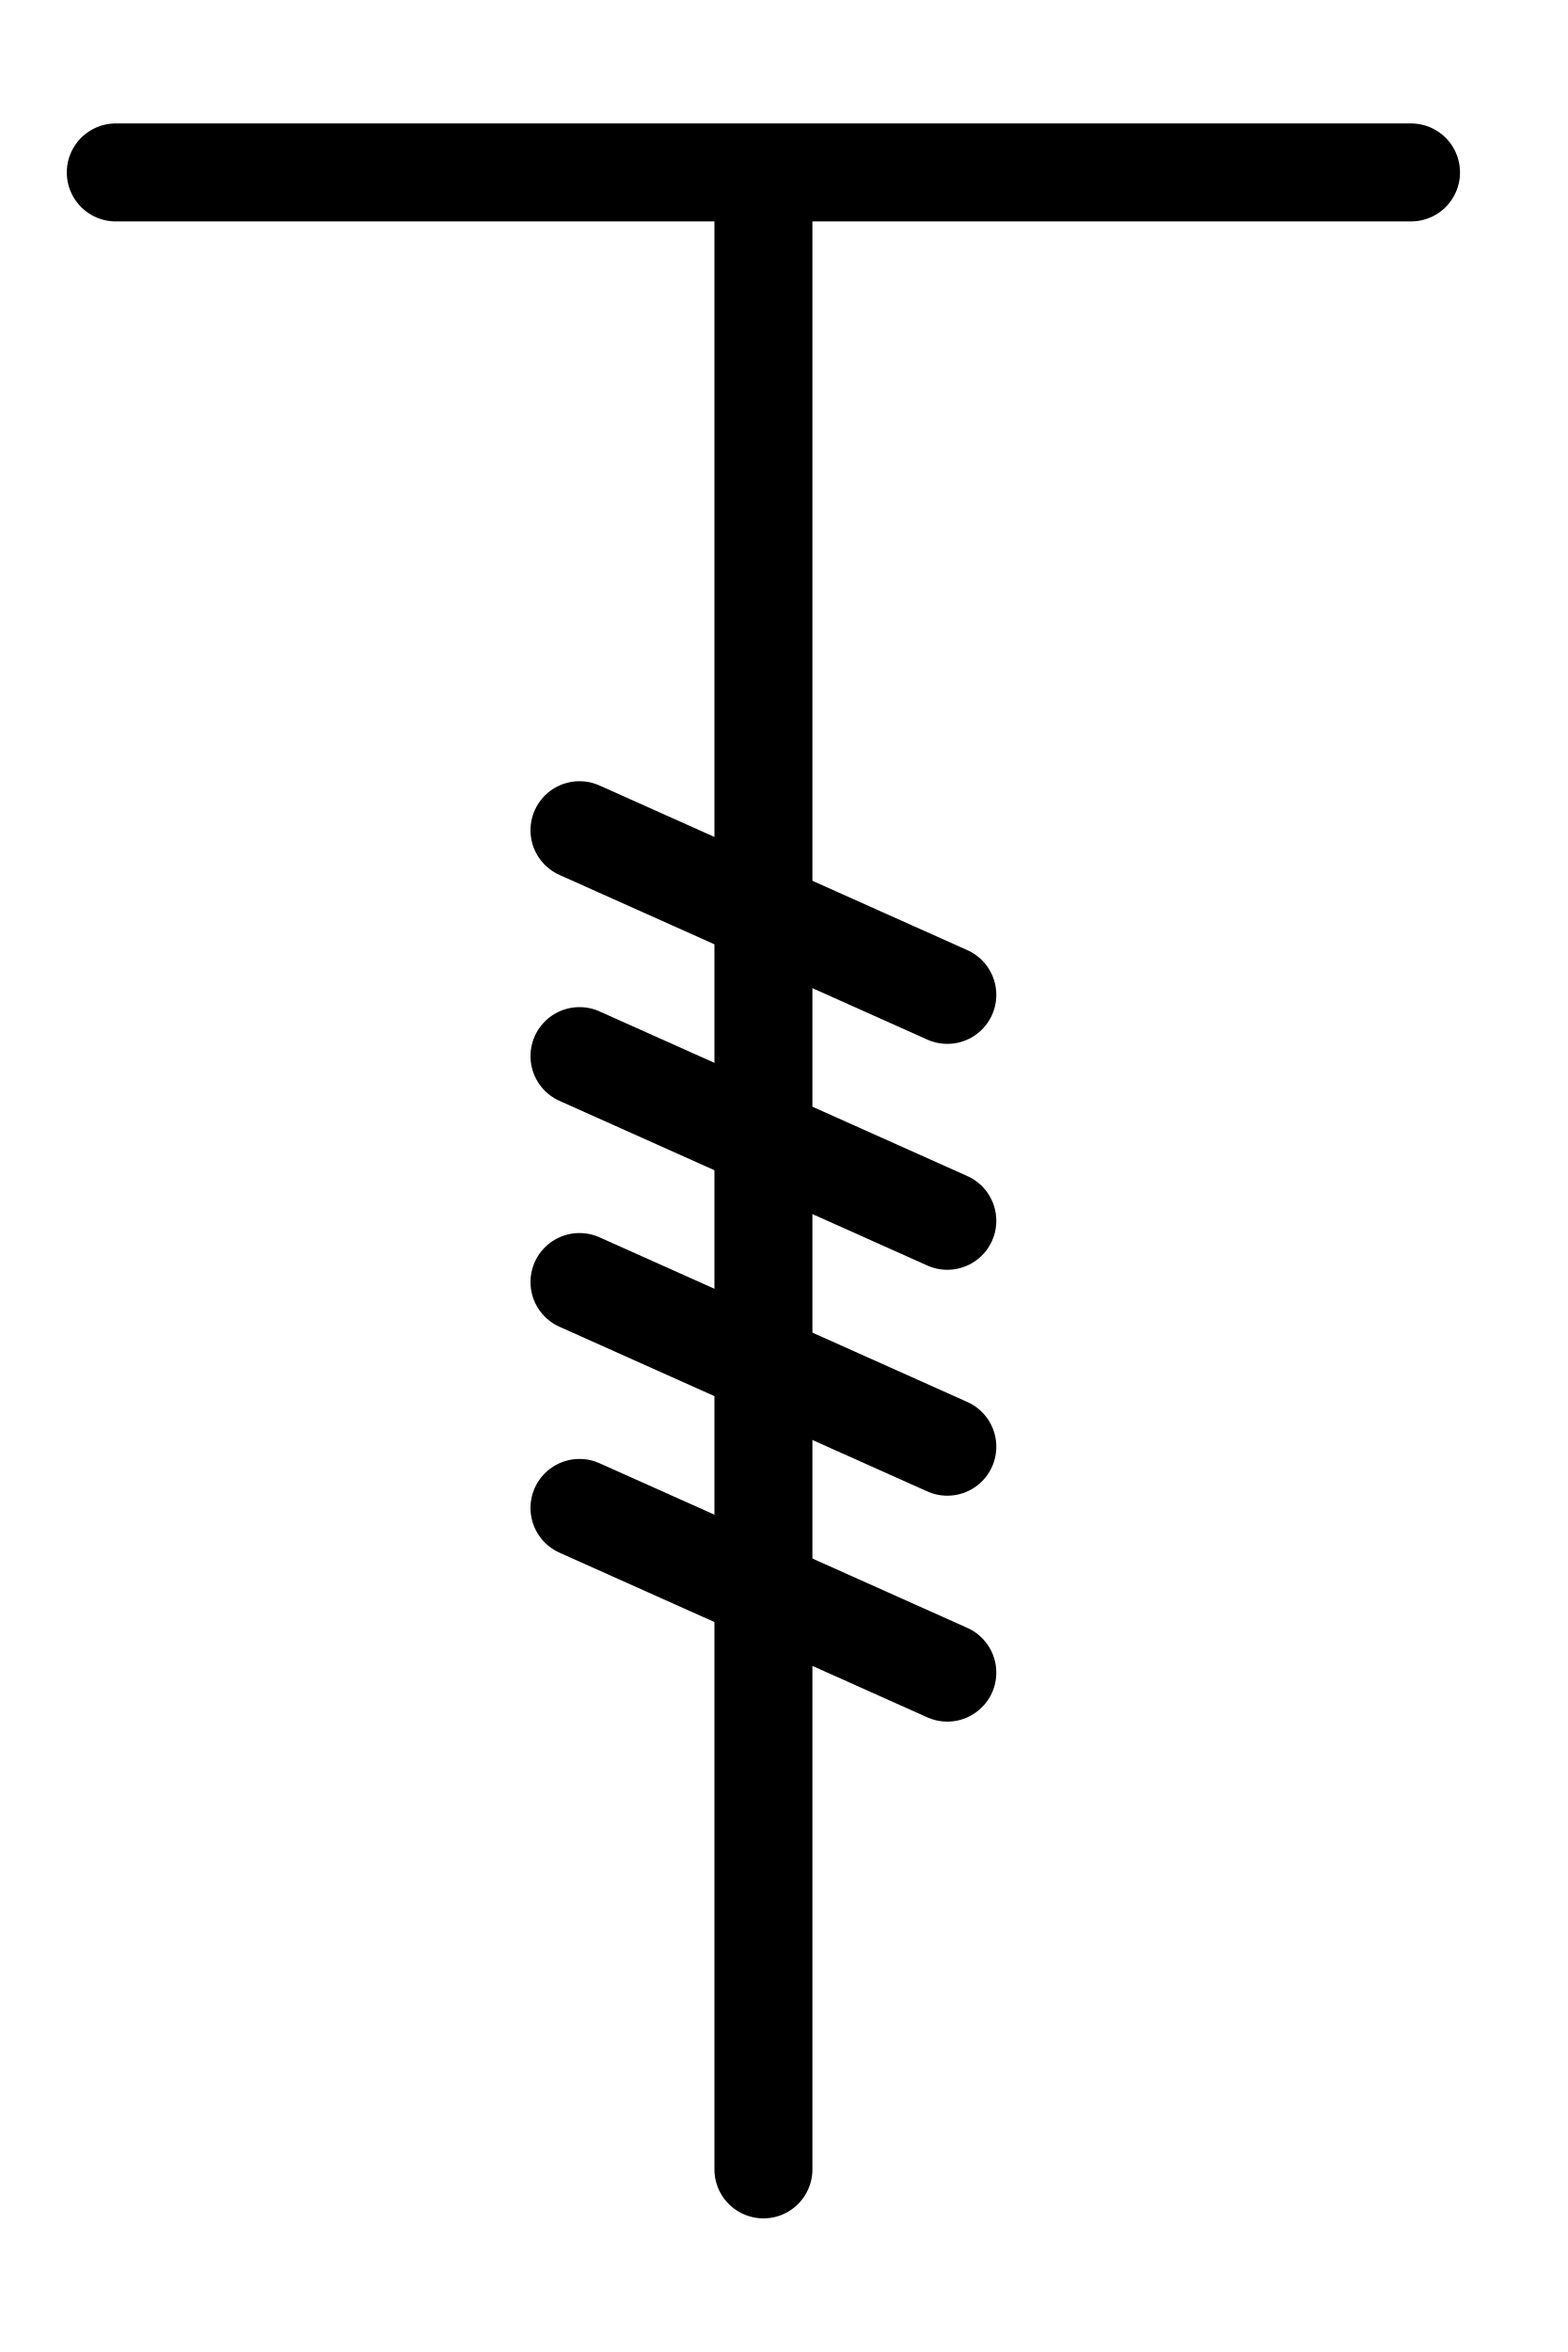
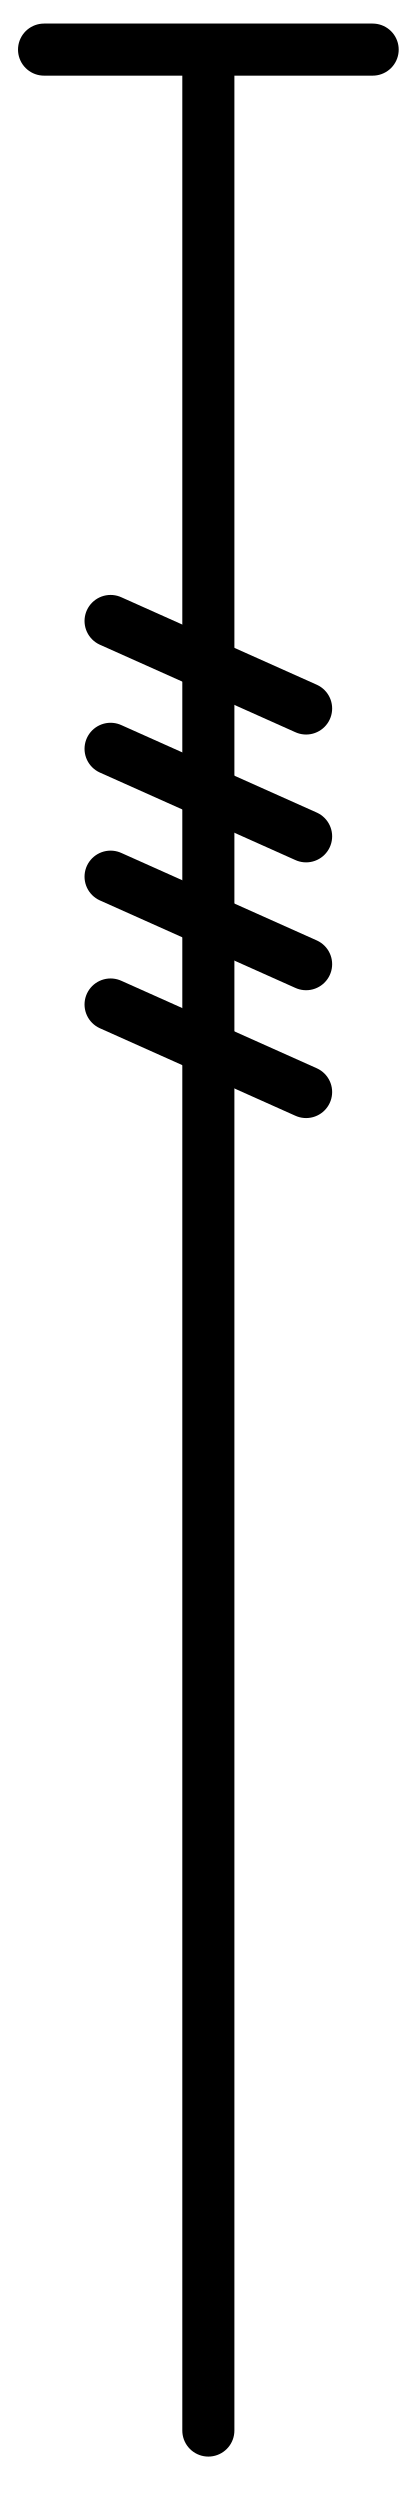
- <svg xmlns="http://www.w3.org/2000/svg" width="64" height="96" id="svg4099" version="1.1">
+ <svg xmlns="http://www.w3.org/2000/svg" width="32" height="192" id="svg4099" version="1.1">
  <defs id="defs4101" />
-   <g id="layer1" transform="translate(0,32)">
-     <path style="fill:none;stroke:#000000;stroke-width:4;stroke-linecap:round;stroke-linejoin:round;stroke-miterlimit:4;stroke-opacity:1;stroke-dasharray:none" d="m 31.166,-23.534 0,80.08" id="path4109" />
-     <path style="fill:none;stroke:#000000;stroke-width:4;stroke-linecap:round;stroke-linejoin:round;stroke-miterlimit:4;stroke-opacity:1;stroke-dasharray:none" d="m 4.727,-24.962 52.877,0" id="path4111" />
-     <path style="fill:none;stroke:#000000;stroke-width:4;stroke-linecap:round;stroke-linejoin:round;stroke-miterlimit:4;stroke-opacity:1;stroke-dasharray:none" d="M 23.657,1.886 38.674,8.607" id="path4113" />
-     <path style="fill:none;stroke:#000000;stroke-width:4;stroke-linecap:round;stroke-linejoin:round;stroke-miterlimit:4;stroke-opacity:1;stroke-dasharray:none" d="M 23.657,11.107 38.674,17.828" id="path4113-6" />
-     <path style="fill:none;stroke:#000000;stroke-width:4;stroke-linecap:round;stroke-linejoin:round;stroke-miterlimit:4;stroke-opacity:1;stroke-dasharray:none" d="m 23.657,20.328 15.017,6.721" id="path4113-61" />
-     <path style="fill:none;stroke:#000000;stroke-width:4;stroke-linecap:round;stroke-linejoin:round;stroke-miterlimit:4;stroke-opacity:1;stroke-dasharray:none" d="m 23.657,29.549 15.017,6.721" id="path4113-5" />
+   <g id="layer1" transform="translate(0,128)">
+     <path style="fill:none;stroke:#000000;stroke-width:4;stroke-linecap:round;stroke-linejoin:round;stroke-miterlimit:4;stroke-opacity:1;stroke-dasharray:none" d="m 16.001,-122.352 0,181.018" id="path4109" />
+     <path style="fill:none;stroke:#000000;stroke-width:4;stroke-linecap:round;stroke-linejoin:round;stroke-miterlimit:4;stroke-opacity:1;stroke-dasharray:none" d="m 3.383,-124.19 25.237,0" id="path4111" />
+     <path style="fill:none;stroke:#000000;stroke-width:4;stroke-linecap:round;stroke-linejoin:round;stroke-miterlimit:4;stroke-opacity:1;stroke-dasharray:none" d="m 8.492,-80.309 15.017,6.721" id="path4113" />
+     <path style="fill:none;stroke:#000000;stroke-width:4;stroke-linecap:round;stroke-linejoin:round;stroke-miterlimit:4;stroke-opacity:1;stroke-dasharray:none" d="m 8.492,-70.491 15.017,6.721" id="path4113-6" />
+     <path style="fill:none;stroke:#000000;stroke-width:4;stroke-linecap:round;stroke-linejoin:round;stroke-miterlimit:4;stroke-opacity:1;stroke-dasharray:none" d="m 8.492,-60.672 15.017,6.721" id="path4113-4" />
+     <path style="fill:none;stroke:#000000;stroke-width:4;stroke-linecap:round;stroke-linejoin:round;stroke-miterlimit:4;stroke-opacity:1;stroke-dasharray:none" d="m 8.492,-50.854 15.017,6.721" id="path4113-6-4" />
  </g>
</svg>
